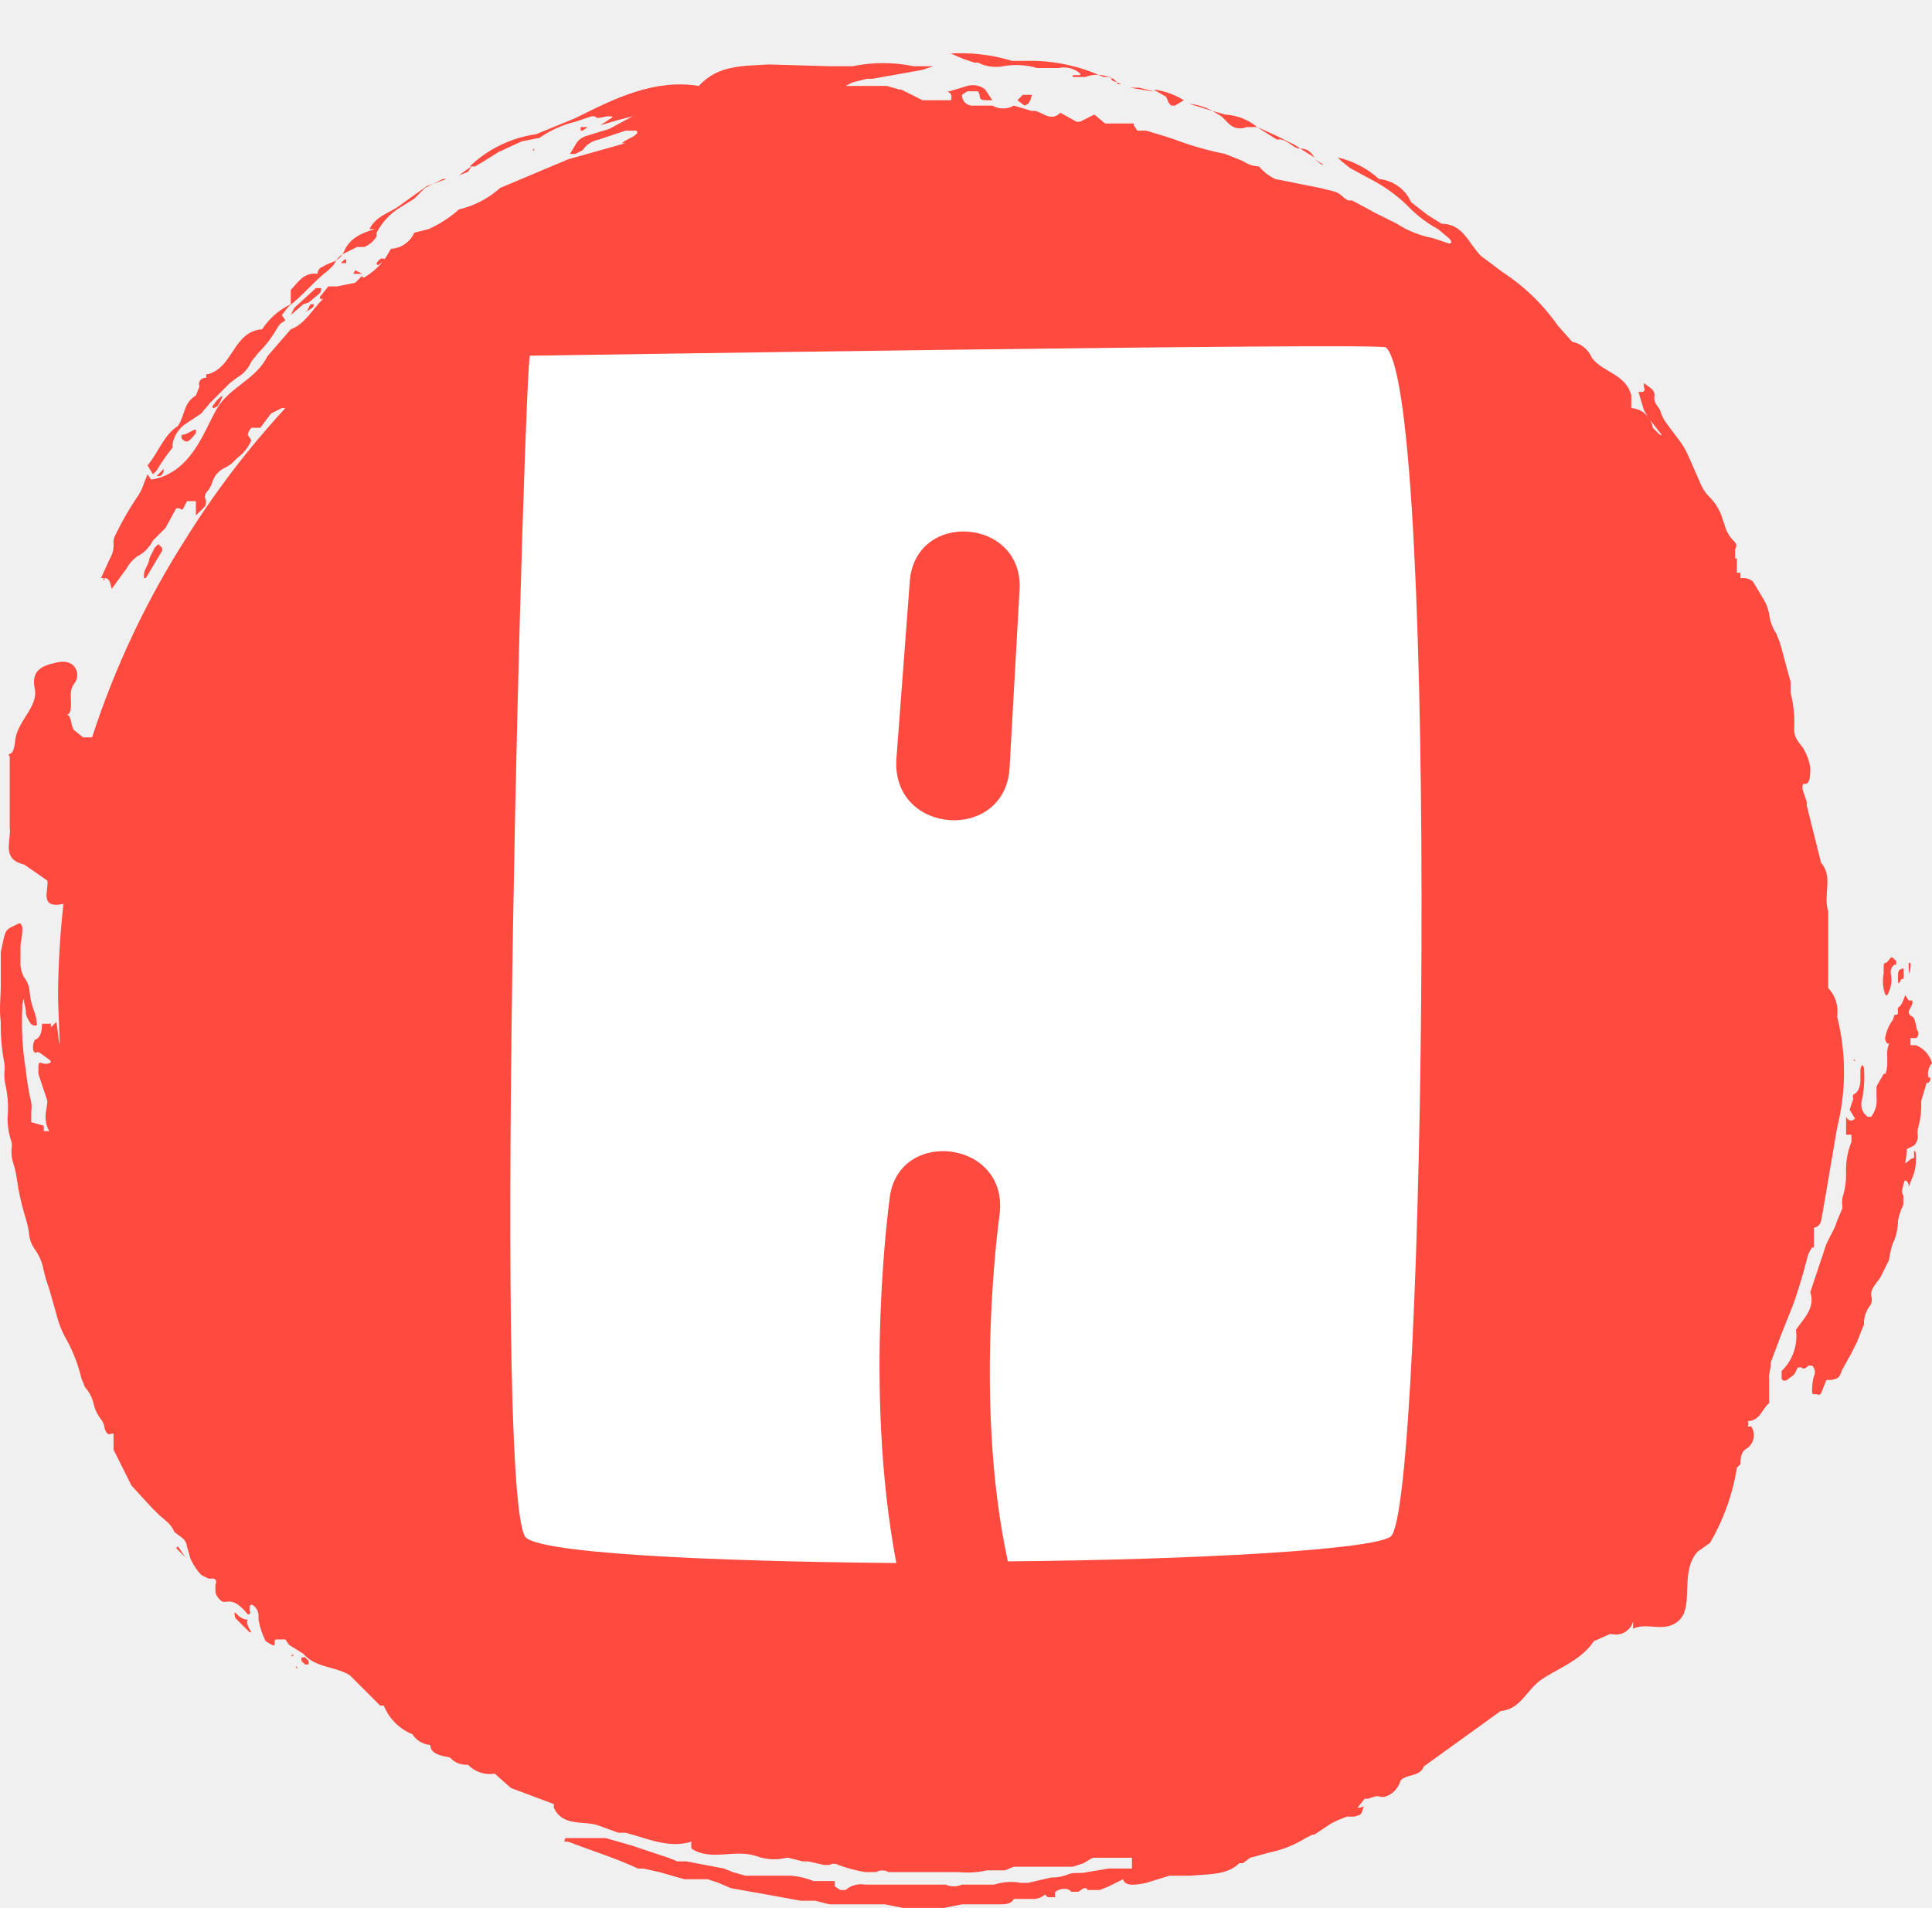
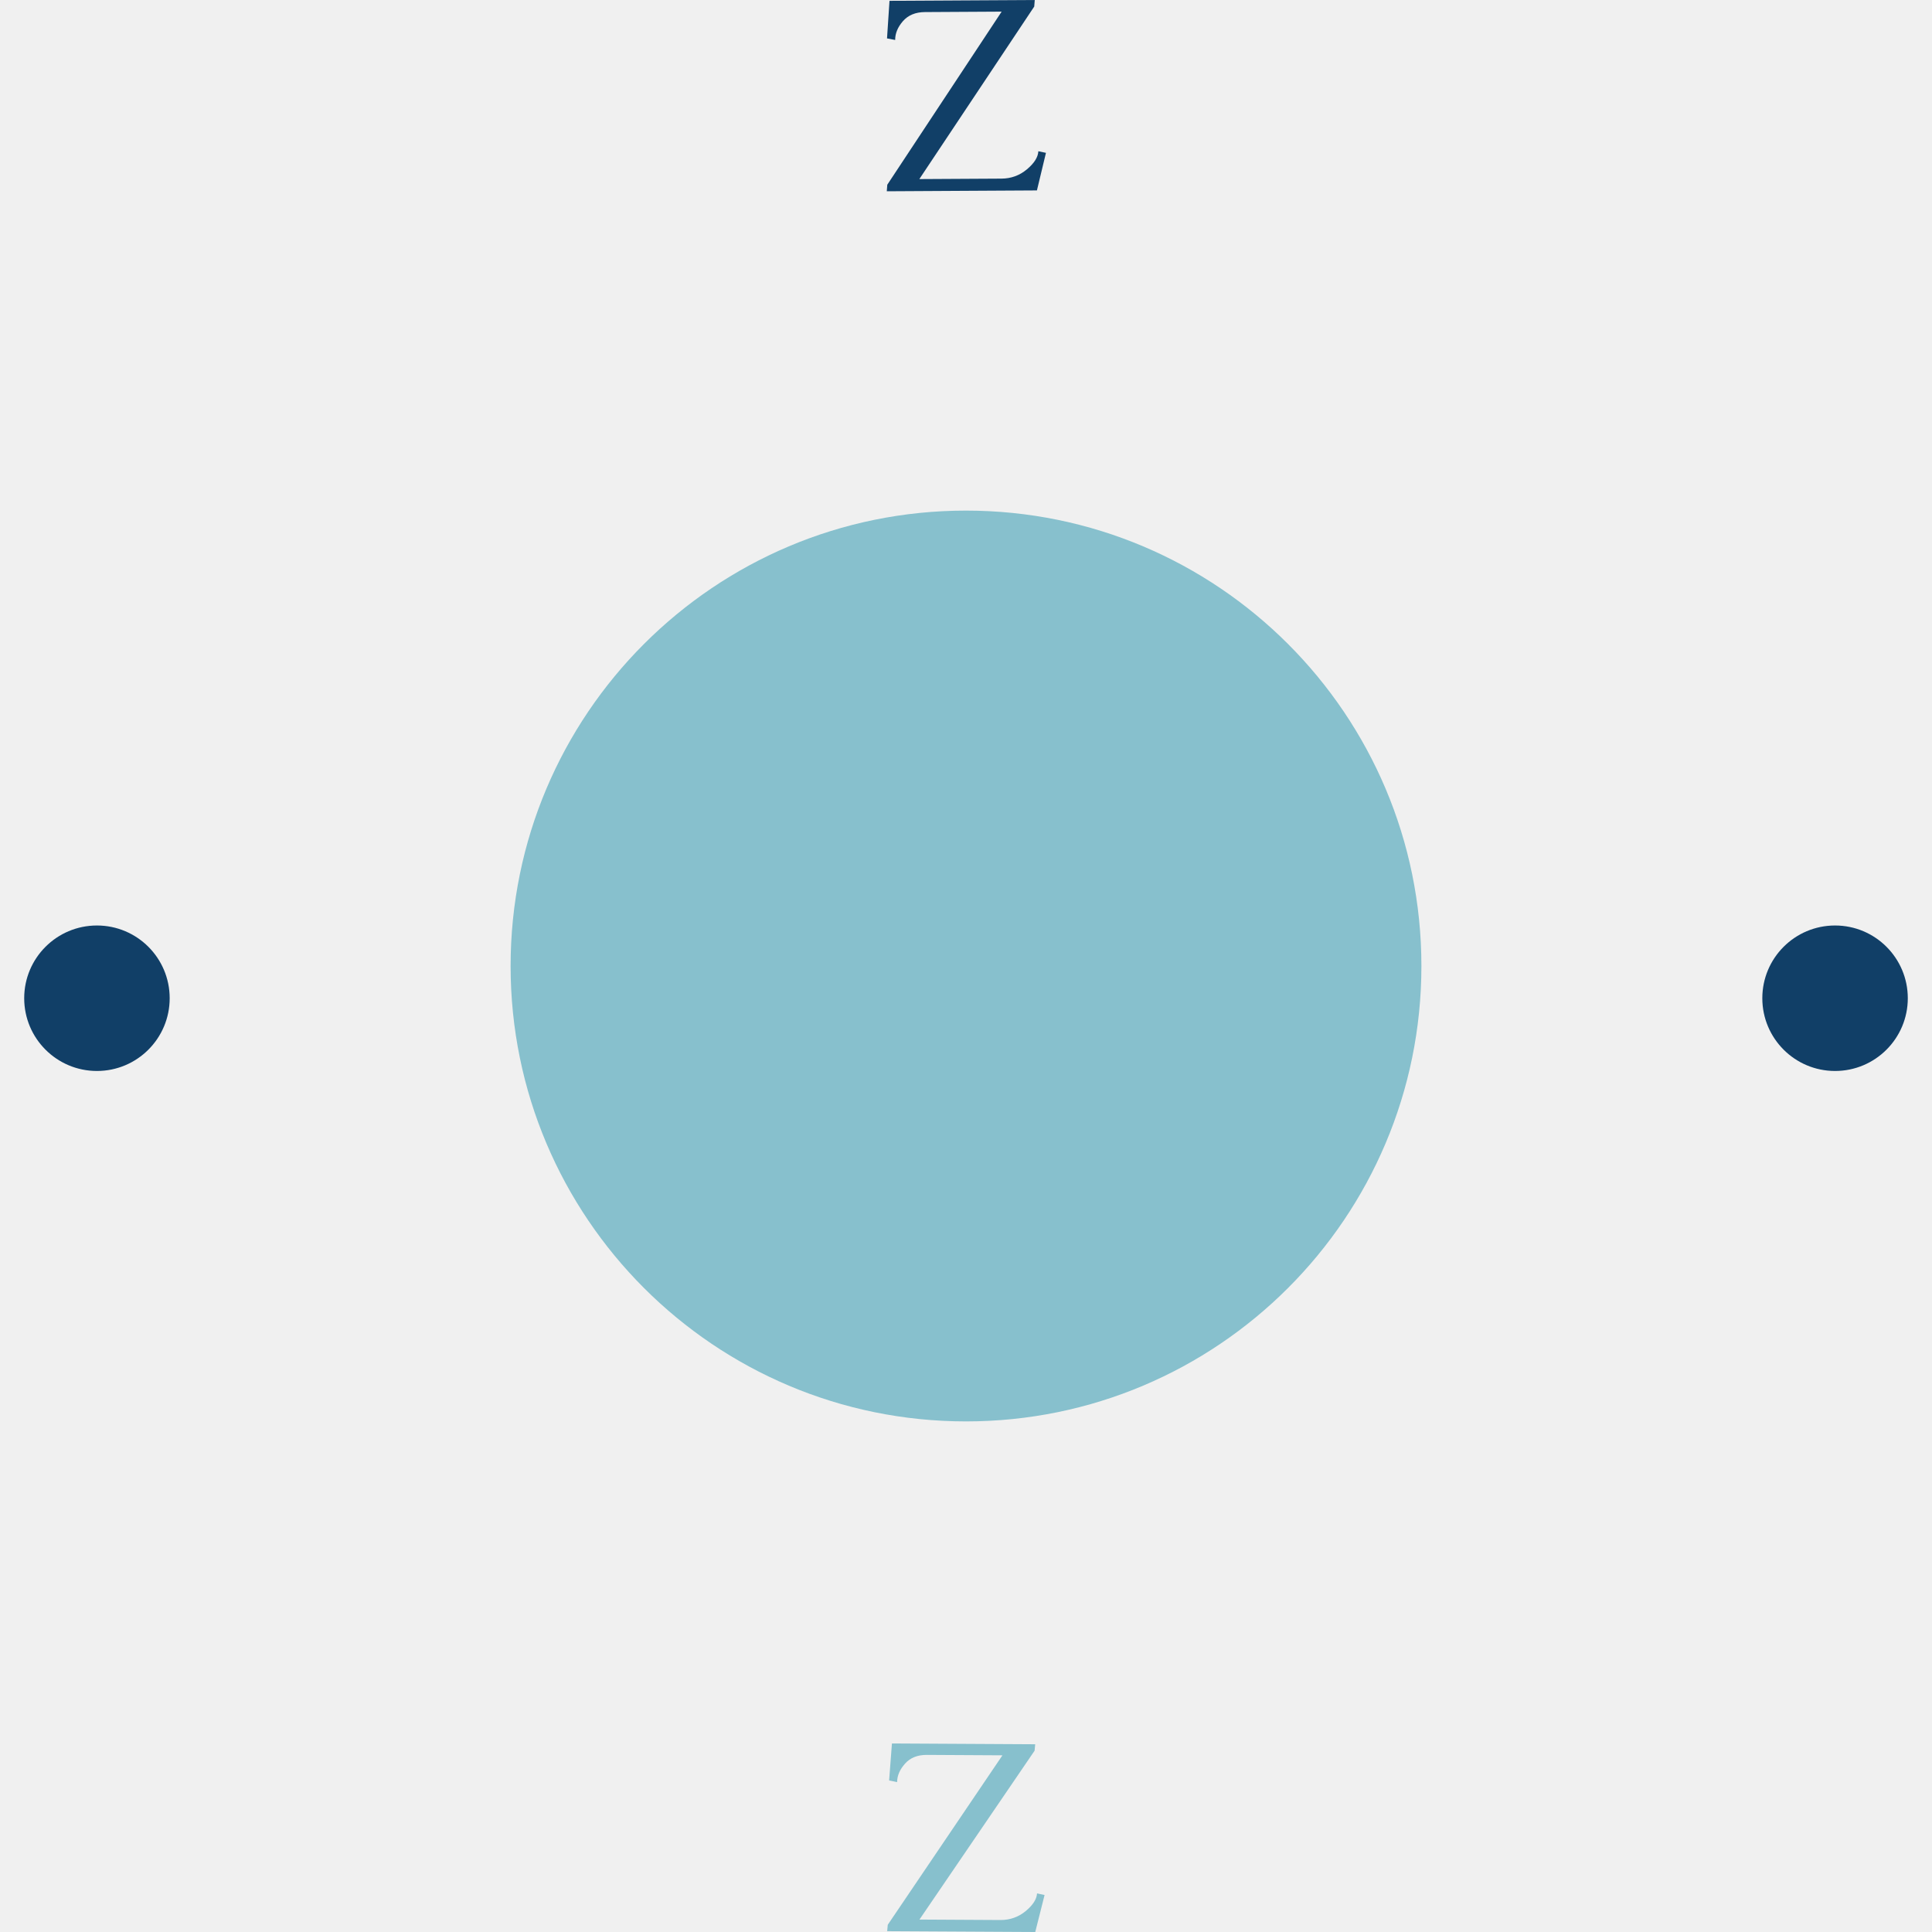
- <svg xmlns="http://www.w3.org/2000/svg" width="308.761" height="304.916" viewBox="0 0 106.008 104.687" class="css-1j8o68f" version="1.1" id="svg23">
-   <defs id="SvgjsDefs2684" />
-   <g id="SvgjsG2685" featurekey="rootContainer" transform="matrix(0.9820593,0,0,0.9820593,-0.05456052,0)" fill="#ff4a3f">
-     <g id="g17">
-       <path d="M19.8 15.3h.5l-.4-.2zm.5.1zm.8-.7c0 .1 0 .1.1.1l.4-.3c-.2-.1-.3-.1-.5.2zm.4-.2zm-4.1 2.3zm-.2.6l.3-.2c.1-.1.1-.2.1-.2h-.2l-.2.4c-.1-.1-.1 0 0 0zm2.2-2.9h-.1l-.2.2h.3zm-2.1 2.4l.6-.5c.1-.1.1-.2.1-.3h-.3l-1.2 1.1-.2.4.7-.6zm-1.1.8z" id="path3" />
-       <path d="M9.7 25v-.2a1.7 1.7 0 0 1 .7-1.1l.9-.6.5-.6.7-.7.4-.4.4-.3a1.9 1.9 0 0 0 .8-.9l.4-.5a5.9 5.9 0 0 0 1-1.3l.2-.3.3-.2-.2-.3.4-.5c.8-.6 1.4-1.4 2.2-2l.3-.3a1.4 1.4 0 0 1 .5-.6l.8-.4h.4a1.4 1.4 0 0 0 .7-.6V13a3.5 3.5 0 0 1 1.3-1.4l.8-.5.2-.2.4-.4 1-.5h.2l-1.1.4-1.4 1c-.6.5-1.4.6-1.8 1.4h.3c-.7.2-1.4.5-1.7 1.2s-.8.6-1.2.9a.4.4 0 0 0-.3.4c-.8-.1-1.1.5-1.5.9v.8a3.9 3.9 0 0 0-1.6 1.4c-1.6.1-1.6 2.1-3 2.5h-.1a.2.2 0 0 0 0 .2c-.3 0-.5.2-.4.5l-.2.5c-.7.4-.6 1.1-1 1.7-.8.5-1.1 1.5-1.7 2.2l.3.5.2-.2a11.6 11.6 0 0 1 .9-1.3zM53.9 3.3l.6.2h.2a2.2 2.2 0 0 0 1.4.2 4.1 4.1 0 0 1 1.9.1h1.2a1.4 1.4 0 0 1 1.2.3.1.1 0 0 1 0 .1H60a.1.1 0 0 0 0 .1h.7a1.8 1.8 0 0 1 1.3 0c.2 0 .1.1.2.2l.5.2h-.2c-.2-.4-.5-.4-.8-.4a9.7 9.7 0 0 0-4.3-.9h-.8A9.8 9.8 0 0 0 53 3h.2zm7.3 3.1zM50.3 4.7zm10.9 1.7h.2-.2zM19 14.7zm32.1-10zm17.6 2.2a.9.9 0 0 0 1 .2h.6a3.1 3.1 0 0 0-1.8-.7l-.7-.2.5.3zm-3.4-1.3c0 .1.1.2.2.3h.2l.5-.3a4.2 4.2 0 0 0-1.7-.6l.7.4zm7.4 2.7l.8.5c-.2-.3-.4-.5-.8-.5z" id="path5" />
-       <path d="M99 76.1l.6-1.6.6-1.5c.2-.5.6-1.8.8-2.6a1.7 1.7 0 0 1 .3-.7h.1v-1.1c.5-.1.4-.6.5-.9l.8-4.7a12.7 12.7 0 0 0 0-6.2 1.9 1.9 0 0 0-.5-1.6v-4.3c-.3-.9.3-1.9-.4-2.7L101 45a.4.4 0 0 0 0-.2l-.2-.6a.5.5 0 0 1 0-.4h.1c.3 0 .3-.5.3-.9a3 3 0 0 0-.4-1.1l-.3-.4a1.1 1.1 0 0 1-.2-.7 6.7 6.7 0 0 0-.2-2v-.6c-.2-.7-.4-1.5-.6-2.2l-.2-.5a2.5 2.5 0 0 1-.4-1.1 2.5 2.5 0 0 0-.3-.8l-.6-1a.8.8 0 0 0-.6-.2h-.1V32h-.2v-.8H97V31a.4.4 0 0 0 0-.1v-.2c.1-.2.1-.3-.1-.5a1.8 1.8 0 0 1-.4-.6l-.2-.6a2.9 2.9 0 0 0-.7-1.2 2.2 2.2 0 0 1-.5-.7l-.7-1.6a4.3 4.3 0 0 0-.6-1l-.6-.8a2.4 2.4 0 0 1-.4-.8l-.2-.3a.6.6 0 0 1-.1-.5.5.5 0 0 0-.2-.4l-.4-.3v.2c.1.2 0 .3-.1.3h-.2l.3 1 .3.5.7.9h-.1l-.2-.2-.2-.2a1.3 1.3 0 0 0-1.2-1.1v-.7c-.3-1.2-1.6-1.3-2.2-2.1a1.5 1.5 0 0 0-1.1-.9l-.8-.9a11.3 11.3 0 0 0-3.1-3l-.8-.6-.4-.3c-.7-.7-1-1.8-2.2-1.8l-.8-.5-.9-.7a2.2 2.2 0 0 0-1.8-1.3 5.1 5.1 0 0 0-2.3-1.2l.2.2.5.4 1.3.7a8.5 8.5 0 0 1 2.1 1.6 6.8 6.8 0 0 0 1.5 1.1l.6.5c.1.1.2.2.1.3H81l-.9-.3a5.6 5.6 0 0 1-2-.8l-1.2-.6-1.3-.7h-.2c-.3-.1-.4-.4-.8-.5l-.8-.2-2.5-.5a2.6 2.6 0 0 1-.9-.7 1.7 1.7 0 0 1-.9-.3l-1-.4a18.1 18.1 0 0 1-2.8-.8l-.6-.2-1-.3h-.5l-.2-.3v-.1h-1.6l-.6-.5-.4.2-.4.2h-.2l-.9-.5c-.6.6-1.1-.2-1.6-.1l-1-.3a1.2 1.2 0 0 1-1.2 0h-1.2a.6.6 0 0 1-.5-.6l.3-.2h.6a.7.7 0 0 1 .1.3c0 .2.2.2.5.2h.2l-.4-.6a1.1 1.1 0 0 0-1-.2l-1 .3H53c.3.2.2.3.2.5h-1.6l-.4-.2-.8-.4h-.1l-.7-.2h-2.3l.4-.2.8-.2h.3l1.7-.3 1.1-.2.6-.2h-1.1a8.4 8.4 0 0 0-3.4 0h-1.3L43 3.6c-1.4.1-2.8 0-3.9 1.2-2.5-.4-4.7.7-6.9 1.8l-2.2.9a6.7 6.7 0 0 0-3.7 1.8h.3l.5-.3.8-.5 1.3-.6 1-.2a6 6 0 0 1 2-.9l.9-.3h.2c.1.2.5 0 .7 0h.2c.1 0 .1.1 0 .1l-.6.4 1-.3.8-.2-1.3.7-1.3.4a1 1 0 0 0-.6.5l-.3.5h.3l.4-.2a1.4 1.4 0 0 1 .9-.6l1.5-.5h.5a.1.1 0 0 1 .1.2c-.2.2-.6.3-.8.5h.2l-3.2.9-3.8 1.6a5.2 5.2 0 0 1-2.3 1.2 6.6 6.6 0 0 1-1.7 1.1l-.8.2a1.5 1.5 0 0 1-1.3.9l-.3.5a3.7 3.7 0 0 1-1.2 1.1h-.1v-.1l-.2.2-.2.2-1 .2h-.5l-.4.5c-.1.1-.1.2 0 .2h.1c-.6.6-1 1.4-1.8 1.7L15 19.9c-.6 1.2-1.8 1.6-2.6 2.6s-1.4 3.9-3.9 4.3l-.2-.3-.2.5a2.7 2.7 0 0 1-.4.8 16.9 16.9 0 0 0-1.2 2.1.8.8 0 0 0-.1.5 1.4 1.4 0 0 1-.2.8l-.5 1.1h.2c.3 0 .3.3.4.6l.8-1.1a2.2 2.2 0 0 1 .6-.7 2 2 0 0 0 .9-.9l.3-.3.4-.4.6-1.1h.2c.1.1.1.1.2 0l.2-.4h.5v.8l.5-.5a.5.5 0 0 0 0-.5.4.4 0 0 1 .1-.3 1.5 1.5 0 0 0 .3-.5 1.3 1.3 0 0 1 .8-.9l.3-.2.3-.3a2.4 2.4 0 0 0 .8-1l-.2-.3c0-.1.1-.3.2-.4h.5l.6-.8.6-.3h.2a48.8 48.8 0 0 0-5.5 7.2h-.1.1a48.4 48.4 0 0 0-5.3 11.2h-.5l-.5-.4c-.2-.2-.1-.7-.4-.9h.1c.3-.5-.1-1.2.3-1.7s.1-1.4-.9-1.2-1.5.5-1.3 1.5-1 1.8-1.1 2.9-.5.5-.3.9v3.9c.1.8-.5 1.8.8 2.1l1.3.9c.1.5-.5 1.6.9 1.3a49.2 49.2 0 0 0-.3 5c0 1.1.1 2.2.1 3.3v-.4c-.1-.4-.1-.8-.2-1.3l-.3.3v-.2h-.5c0 .5-.1.8-.4.9a.9.9 0 0 0-.1.5c0 .1.1.3.2.2s.4.2.7.4-.2.3-.4.2-.2.1-.2.3v.3l.5 1.5c0 .3-.1.6-.1.9a1.7 1.7 0 0 0 .2.8h-.3v-.3l-.7-.2v-.6a1.5 1.5 0 0 0 0-.5 14.6 14.6 0 0 1-.3-1.8 16.6 16.6 0 0 1-.2-3.5.9.9 0 0 1 .1-.5v.2a2.9 2.9 0 0 1 .1.5.8.8 0 0 0 .1.4c.1.2.2.4.4.4s.1-.1.1-.2a2.1 2.1 0 0 0-.1-.5 4.2 4.2 0 0 1-.3-1.3 1.5 1.5 0 0 0-.3-.7 1.6 1.6 0 0 1-.2-.9v-.8c0-.3.1-.6.1-.9a.5.5 0 0 0-.1-.4h-.1c-.8.4-.7.2-1 1.6V55c0 .7-.1 1.4 0 2.1a10.8 10.8 0 0 0 .2 2.3 1.8 1.8 0 0 1 0 .5 3.1 3.1 0 0 0 .1.9 5.9 5.9 0 0 1 .1 1.3 3.9 3.9 0 0 0 .2 1.7 1.2 1.2 0 0 1 0 .4 2.1 2.1 0 0 0 .1.8 4.9 4.9 0 0 1 .2.9 14 14 0 0 0 .5 2.2 5 5 0 0 1 .2 1 1.7 1.7 0 0 0 .3.7 2.9 2.9 0 0 1 .5 1.2 8.5 8.5 0 0 0 .3 1l.4 1.4a5.4 5.4 0 0 0 .6 1.5 8.5 8.5 0 0 1 .8 2.1l.2.5a2.1 2.1 0 0 1 .5 1 2.1 2.1 0 0 0 .4.8 1 1 0 0 1 .2.5c.1.3.2.4.4.3h.1v.9l.5 1 .5 1 1.1 1.2.4.4c.3.3.7.5.9 1l.4.3a.7.7 0 0 1 .3.5l.2.7a3.3 3.3 0 0 0 .6.9l.4.2h.3a.2.2 0 0 1 .1.3 2.5 2.5 0 0 0 0 .5.9.9 0 0 0 .4.5h.2c.4-.1.8.2 1.2.7h.1c0-.1.1-.1 0-.2v-.2c0-.1.1-.2.2-.1a.7.7 0 0 1 .3.6v.2a4.3 4.3 0 0 0 .4 1.2c.5.3.5.3.5.1s0-.2.2-.2h.4l.2.3.8.5c.7.8 1.8.7 2.6 1.2l1.7 1.7h.2a2.9 2.9 0 0 0 1.6 1.6 1.3 1.3 0 0 0 1 .6c0 .5.6.6 1.1.7a1.2 1.2 0 0 0 .8.4h.2a1.7 1.7 0 0 0 1.5.5l.9.8 2.4.9v.2c.5 1.1 1.7.7 2.5 1l1.1.4h.4c1.2.3 2.4.9 3.7.5a.7.7 0 0 0 0 .4c1.1.7 2.4 0 3.6.4a2.9 2.9 0 0 0 1.7.1h.1l.8.2h.3l.9.2h.3a.5.5 0 0 1 .5 0 7.9 7.9 0 0 0 1.5.4h.6a.7.7 0 0 1 .7 0h3.9a5 5 0 0 0 1.6-.1h1l.5-.2H60l.6-.2.5-.3h2.2v.6H62l-1.2.2c-.4.1-.7 0-1 .1a2.4 2.4 0 0 1-1 .2l-1.3.3h-.4a3.1 3.1 0 0 0-1.5.1h-1.8a1.1 1.1 0 0 1-.9 0h-4.5a1.3 1.3 0 0 0-1.1.3H47l-.3-.2v-.3h-1.2a4.1 4.1 0 0 0-1.3-.3h-2.5l-.7-.2-.5-.2-2.1-.4h-.5l-.5-.2-2.1-.7-1.4-.4h-2.2c-.1 0-.1.1-.1.2h.2c1.3.5 2.6.9 3.9 1.5h.3l.9.2 1.4.4h1.3l.6.2.7.3 1.7.3 1.1.2 1.1.2h.8l.8.2h3.1l1 .2h2.3l1-.2H56c.4 0 .6-.1.7-.3h1a1 1 0 0 0 .8-.3c-.1.1 0 .1.1.2h.4v-.2c0-.1 0-.1.2-.2s.6-.1.7.1h.4l.3-.2c.2 0 .2 0 .2.1h.7l.5-.2.8-.4c.1.3.4.4 1.3.2l1.3-.4h1.2c.9-.1 2 0 2.7-.7h.2l.4-.3 1.1-.3a6.1 6.1 0 0 0 2-.8l.4-.2h.1l.9-.6.4-.2.5-.2h.4c.4-.1.4-.1.5-.4s0-.1-.2-.1h-.1l.4-.5h.2c.3-.1.5-.2.7-.1h.2a1.3 1.3 0 0 0 .9-.9c.3-.4 1.1-.2 1.3-.8l4.3-3.1c1.1-.1 1.4-1.1 2.2-1.7s2.3-1.1 3-2.2l.9-.4h.1a1 1 0 0 0 1.2-.7v.4c.8-.4 1.8.3 2.6-.5s0-2.7 1-3.8l.7-.5a12.1 12.1 0 0 0 1.5-4.2l.2-.2c0-.3 0-.7.4-.9a.9.9 0 0 0 .2-1.2h-.2a.3.3 0 0 0 0-.3c.7 0 .8-.7 1.2-1V77a.5.5 0 0 1 0-.2 3.8 3.8 0 0 0 .1-.7zM5.9 32.2z" id="path7" />
-       <path d="M26.4 9.3l-.3.2-.4.3.5-.2zm6.1-2h.1l.3-.2h-.4zm-2.6 1l-.1.1h.1v-.1zm-1.5 1.4zm1.3-.2zm-6.3 3.1zM9.2 26.2l-.4.4H9a.4.4 0 0 0 .2-.4zm3-3.5a2.1 2.1 0 0 0 .3-.6 1.5 1.5 0 0 0-.5.5c-.1.1-.1.2 0 .2zM11 24.2V24c-.2 0-.5.3-.8.3v.2c.3.3.4.2.8-.3zm3 66.2zM73.9 9.2h.1l-.5-.3zm-2.5-1.4c.5-.1.8.4 1.2.5h.1l-.3-.2-1-.5-1.1-.5.3.2zM52.8 3.1zm11.7 2h-.1l-1.2-.2h.5zm2 .7l1.3.4a3.3 3.3 0 0 0-1.3-.4zm-9 0a1 1 0 0 0 .2-.5h-.5l-.3.3.4.3zm9 1.6zM49.9 4.2zm2.9.7zM48.5 4zm13.8 2.1a.5.5 0 0 0 0 .1zm44.8 52.3h-.3V58h.3c.1 0 .2-.3.1-.4s-.1-.7-.3-.8a.3.3 0 0 1-.2-.3l.2-.4a.4.4 0 0 0 0-.2h-.2l-.2-.3c-.1.3-.2.6-.4.7a.5.5 0 0 0 0 .2c0 .1 0 .2-.1.2h-.1a1.1 1.1 0 0 1-.1.3 2.3 2.3 0 0 0-.4.9.4.4 0 0 0 .1.4h.1a1.7 1.7 0 0 0-.1.8v.4a1.8 1.8 0 0 1-.1.5h-.1l-.4.7v.6a1.5 1.5 0 0 1-.3 1.1h-.2l-.2-.2a.9.9 0 0 1-.1-.8 6.5 6.5 0 0 0 .1-1.7c0-.1-.1-.2-.1-.2a.5.5 0 0 0-.1.3v.6c0 .2-.1.6-.3.7s-.1.2-.1.3l-.2.6.3.5c-.2.2-.4.1-.5-.1v1h.3v.4a4.2 4.2 0 0 0-.3 1.4 3.3 3.3 0 0 0 0 .4 4 4 0 0 1-.2 1.3 2 2 0 0 0 0 .6l-.3.7a3.2 3.2 0 0 1-.3.7l-.3.6-.9 2.7c.3.9-.4 1.5-.8 2.1a2.7 2.7 0 0 1-.8 2.3v.4c0 .1.1.2.3.1l.4-.3.2-.4h.2c.1.1.2.1.4-.1h.2a.5.5 0 0 1 .1.6 2.9 2.9 0 0 0-.1.8c0 .1 0 .2.1.2h.2c.1.1.2 0 .3-.3l.2-.5h.3c.4-.1.4-.1.6-.6l.5-.9.3-.6.4-1a1.6 1.6 0 0 1 .3-1 .6.6 0 0 0 .1-.6c0-.2 0-.3.2-.6l.3-.4.5-1a4.7 4.7 0 0 1 .2-.9 3 3 0 0 0 .3-1.3 3.8 3.8 0 0 1 .3-.9v-.5c-.1-.2-.1-.2 0-.6s.1-.2.2-.2a.4.4 0 0 1 .1.3l.2-.5a2.3 2.3 0 0 0 .2-.9v-.3c0-.1 0-.3-.1-.3v.4c-.2 0-.3.2-.5.3a6.4 6.4 0 0 0 .1-.8l.4-.2a.7.7 0 0 0 .2-.6 1.4 1.4 0 0 1 0-.3 4.8 4.8 0 0 0 .2-1.4v-.2l.3-1h.1a.3.3 0 0 0 .1-.3h-.1a.9.9 0 0 1 .2-.8 1.5 1.5 0 0 0-.9-1zm-1.2 7.8zm-.2-9.9zm0 0zM9.1 30.8a.3.3 0 0 0 0-.2l-.2-.2-.2.2-.3.6c0 .3-.3.6-.3.9v.2h.1zm96.3 24.8h.1a1.7 1.7 0 0 0 .2-1.2.5.5 0 0 1 .2-.5h.1v-.2l-.2-.2h-.1c-.1.1-.2.3-.3.3s-.1.1-.1.3v.3a2.2 2.2 0 0 0 .1 1.2zM13.2 90.1c-.1 0 0 .2 0 .3l.8.8h.1c-.2-.3-.3-.6-.2-.7a.9.9 0 0 1-.5-.2zm.8.3zm92.3-35.7h.1a2 2 0 0 0 0-.6c-.3.1-.3.1-.3.6s.1.1.2 0z" id="path9" />
-       <path d="M106.7 62a.6.6 0 0 0 .1-.5c0-.1-.1-.2-.1-.1h-.2v.2c0 .4.1.5.2.4zm.1-8.2h-.1v.6a1 1 0 0 0 .1-.6zM17.1 92.6h-.2v.2l.2.2h.2v-.2zm86.6-33.3c0-.1 0-.1-.1-.1zM9.9 86.5l.5.5-.4-.6z" id="path11" />
-       <circle cx="10.5" cy="87.1" transform="rotate(-24.8 10.4 87.159)" id="circle13" />
-       <path d="M9.7 30.1h-.1v.2-.2h.1zm83.2-6.6l-.2-.3h-.1zm-14.7 77.1zM5.9 32.2zm-.1.2a.3.3 0 0 0 .1-.2v.2zm1.9-4.9zM61.5 2.4zm42.8 58.2v.1-.1zM16.4 92.5h-.1c.1.1.2 0 .1-.1zm.2.7h.1l-.1-.1v.1zm73.9-71.3zm15.2 34.4zM14.6 91.7zm92.1-37zm-.8 11.4zM34.6 0z" id="path15" />
-     </g>
-   </g>
-   <g id="SvgjsG2686" featurekey="nameFeature-0" transform="matrix(2.284354,0,0,2.284354,27.98006,-5.60952)" fill="#ffffff">
-     <path d="M9.6 16.48 l-0.32 4.24 c-0.08 1.8 2.6 1.96 2.72 0.2 l0.24 -4.28 c0.12 -1.76 -2.56 -1.96 -2.64 -0.16 z M0.48 11 l0 0 c0.04 0 20.48 -0.32 20.56 -0.2 c1.28 1.12 0.96 27.8 0.12 28.56 c-0.4 0.32 -4.64 0.56 -9.2 0.6 c-0.84 -3.84 -0.2 -8.32 -0.2 -8.32 c0.24 -1.8 -2.44 -2.12 -2.64 -0.4 c0 0.04 -0.64 4.52 0.16 8.76 c-4.56 -0.04 -8.68 -0.24 -8.92 -0.64 c-0.8 -1.44 0 -28.28 0.12 -28.36 z" id="path20" />
+ <svg xmlns="http://www.w3.org/2000/svg" version="1.1" width="1000" height="1000" viewBox="0 0 1000 1000">
+   <g transform="matrix(1,0,0,1,0,0)">
+     <svg viewBox="0 0 280 280" data-background-color="#ffffff" preserveAspectRatio="xMidYMid meet" height="1000" width="1000">
+       <g id="tight-bounds" transform="matrix(1,0,0,1,0,0)">
+         <svg viewBox="0 0 280 280" height="280" width="280">
+           <g>
+             <svg viewBox="0 0 280 280" height="280" width="280">
+               <g>
+                 <svg viewBox="0 0 280 280" height="280" width="280">
+                   <g id="textblocktransform">
+                     <svg viewBox="0 0 280 280" height="280" width="280" id="textblock">
+                       <g>
+                         <svg viewBox="0 0 280 280" height="280" width="280">
+                           <g transform="matrix(1,0,0,1,74.00337,74.00337)">
+                             <svg viewBox="0 0 131.993 131.993" height="131.993" width="131.993">
+                               <g>
+                                 <circle r="66" cx="65.997" cy="65.997" fill="#87c0cd" data-fill-palette-color="accent" />
+                               </g>
+                             </svg>
+                           </g>
+                           <g>
+                             <path d="M151.387 274.64L150.037 280 128.577 279.881 128.662 278.952 145.281 254.394 134.316 254.333C132.97 254.326 131.918 254.75 131.16 255.605 130.402 256.454 130.021 257.345 130.016 258.278V258.278L128.858 258.041 129.267 252.676 150.028 252.791 149.943 253.72 133.254 278.198 144.989 278.263C146.362 278.27 147.577 277.844 148.635 276.983 149.686 276.116 150.24 275.256 150.298 274.404V274.404Z" fill="#87c0cd" data-fill-palette-color="secondary" />
+                             <path d="M151.588 22.152L150.279 27.597 128.519 27.72 128.593 26.77 145.165 1.686 134.05 1.749C132.684 1.757 131.62 2.196 130.859 3.066 130.104 3.937 129.729 4.845 129.735 5.792V5.792L128.554 5.568 128.913 0.118 149.964 0 149.889 0.95 133.237 25.954 145.142 25.887C146.534 25.879 147.761 25.432 148.823 24.547 149.884 23.661 150.439 22.785 150.487 21.918V21.918Z" fill="#113f67" data-fill-palette-color="primary" />
+                             <path d="M3.507 144.671C3.507 138.849 8.227 134.129 14.049 134.129 19.872 134.129 24.592 138.849 24.592 144.671 24.592 150.494 19.872 155.214 14.049 155.214 8.227 155.214 3.507 150.494 3.507 144.671ZM255.408 144.671C255.408 138.849 260.128 134.129 265.951 134.129 271.773 134.129 276.493 138.849 276.493 144.671 276.493 150.494 271.773 155.214 265.951 155.214 260.128 155.214 255.408 150.494 255.408 144.671Z" fill="#113f67" data-fill-palette-color="primary" />
+                           </g>
+                         </svg>
+                       </g>
+                     </svg>
+                   </g>
+                 </svg>
+               </g>
+             </svg>
+           </g>
+           <defs />
+         </svg>
+         <rect width="280" height="280" fill="none" stroke="none" visibility="hidden" />
+       </g>
+     </svg>
  </g>
</svg>
